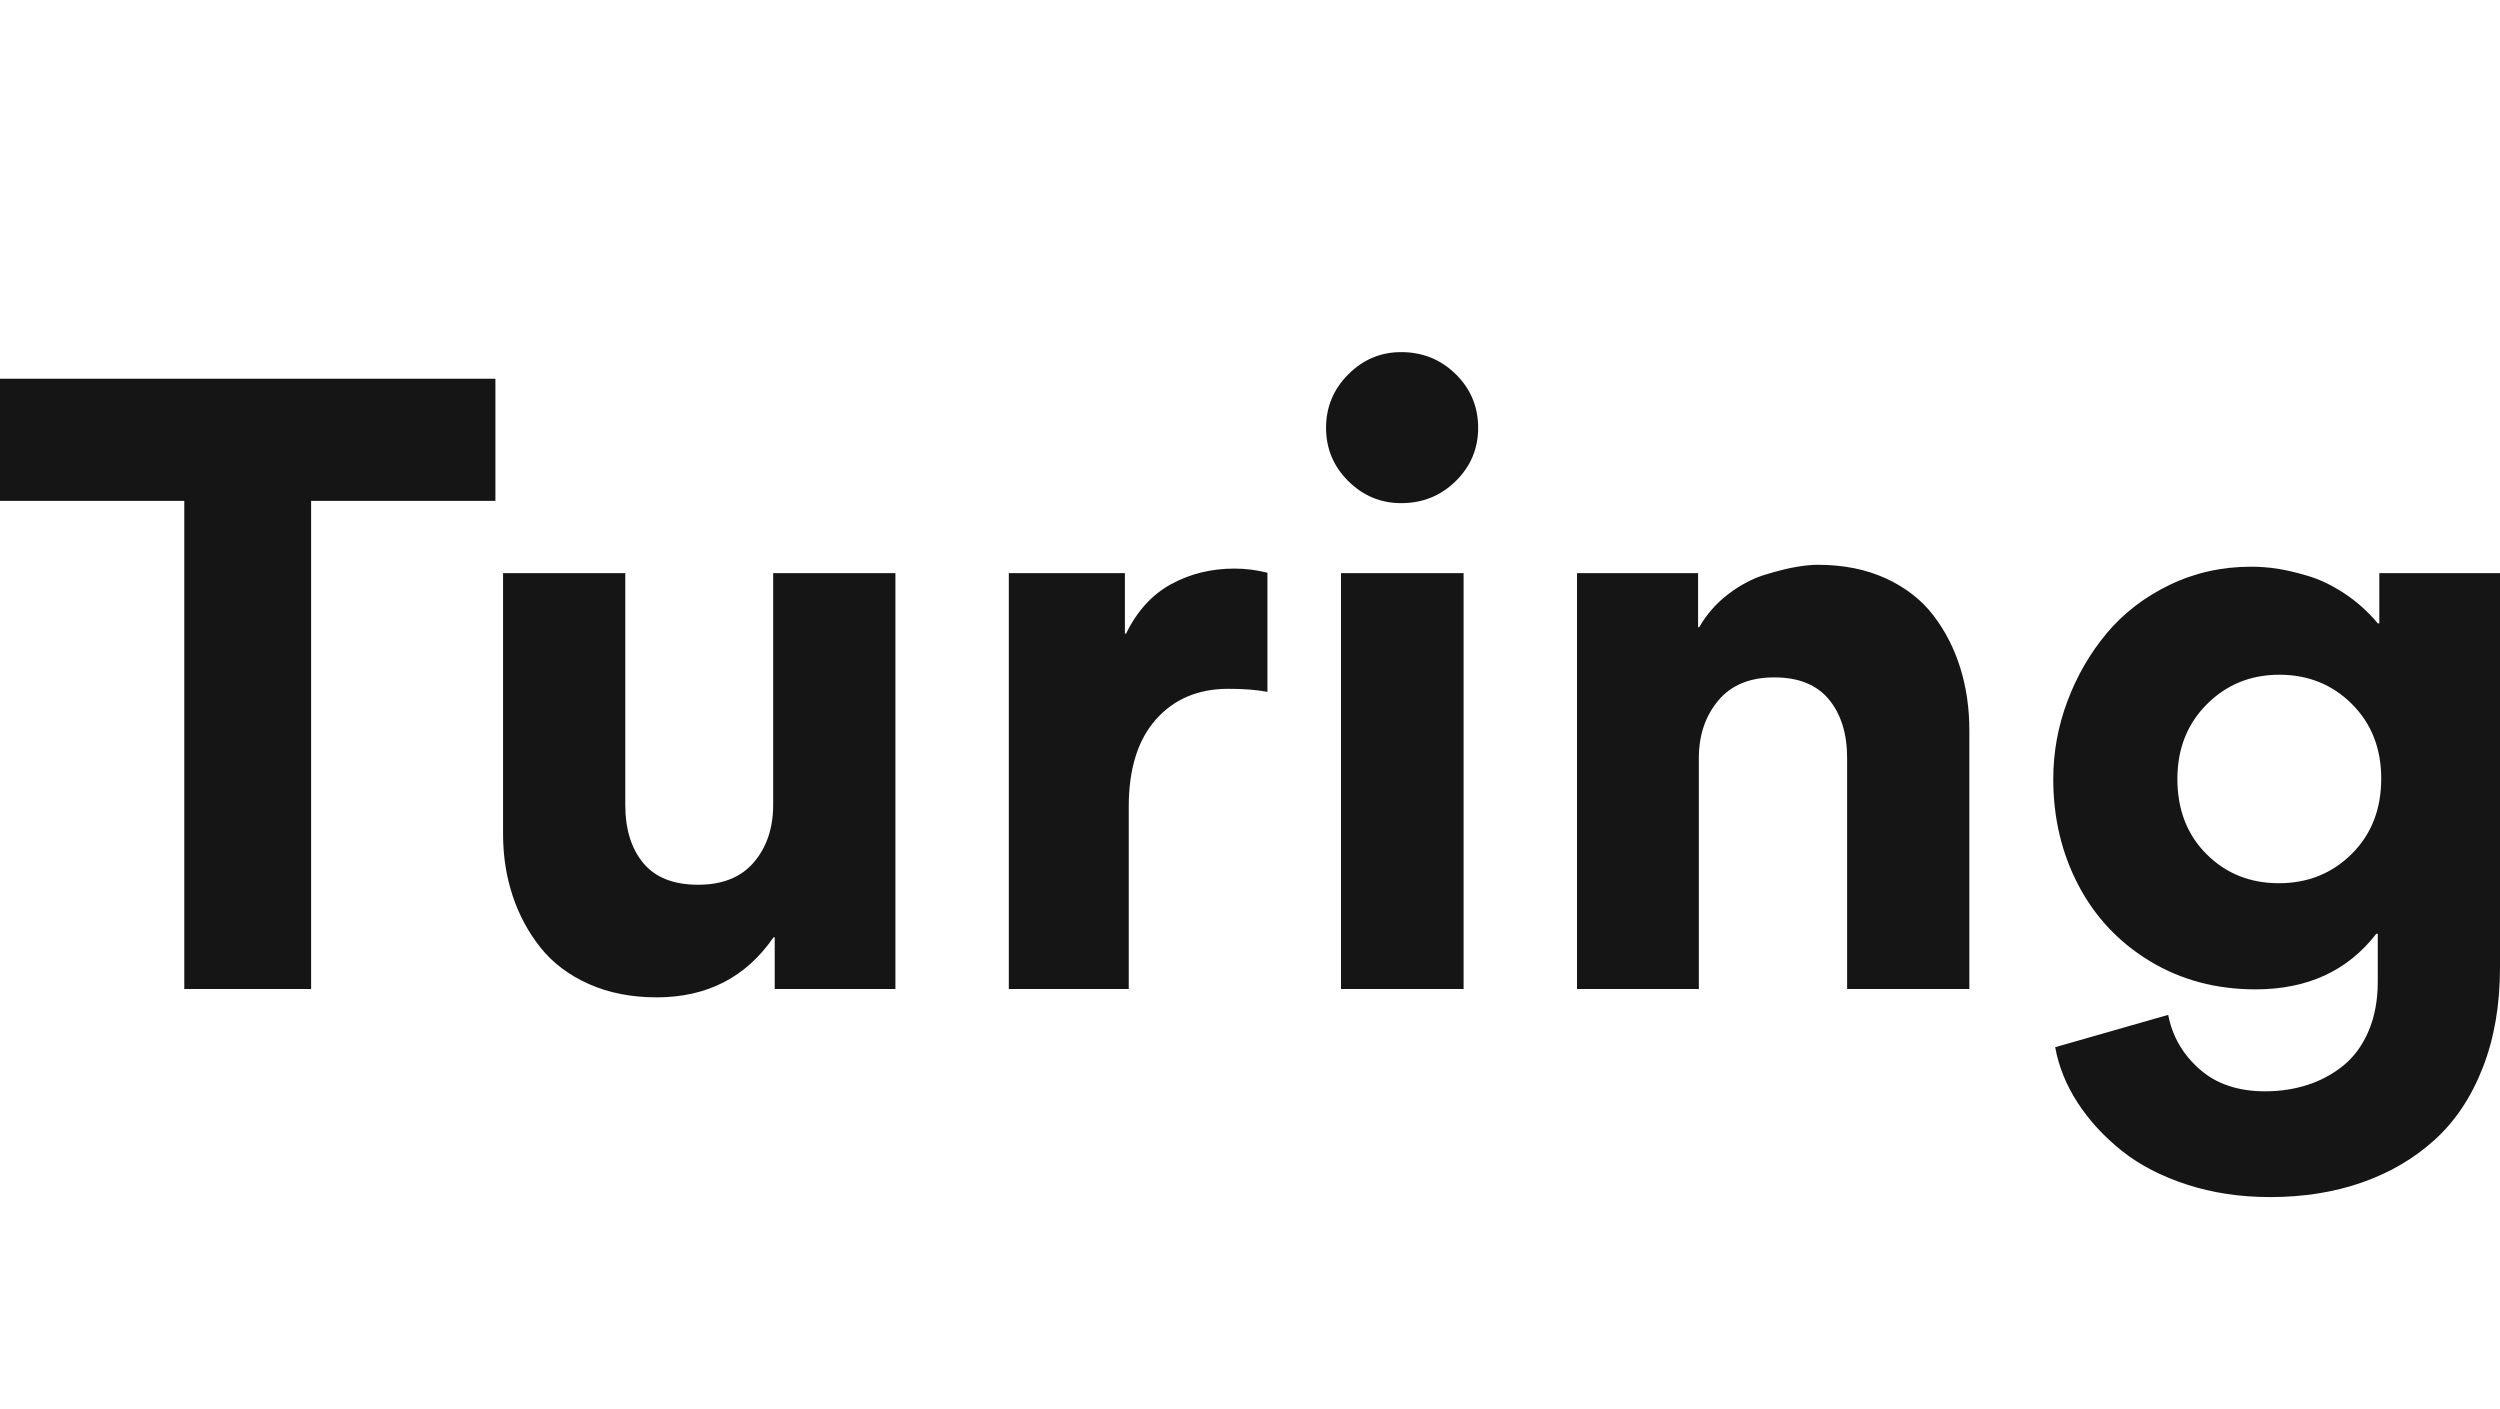
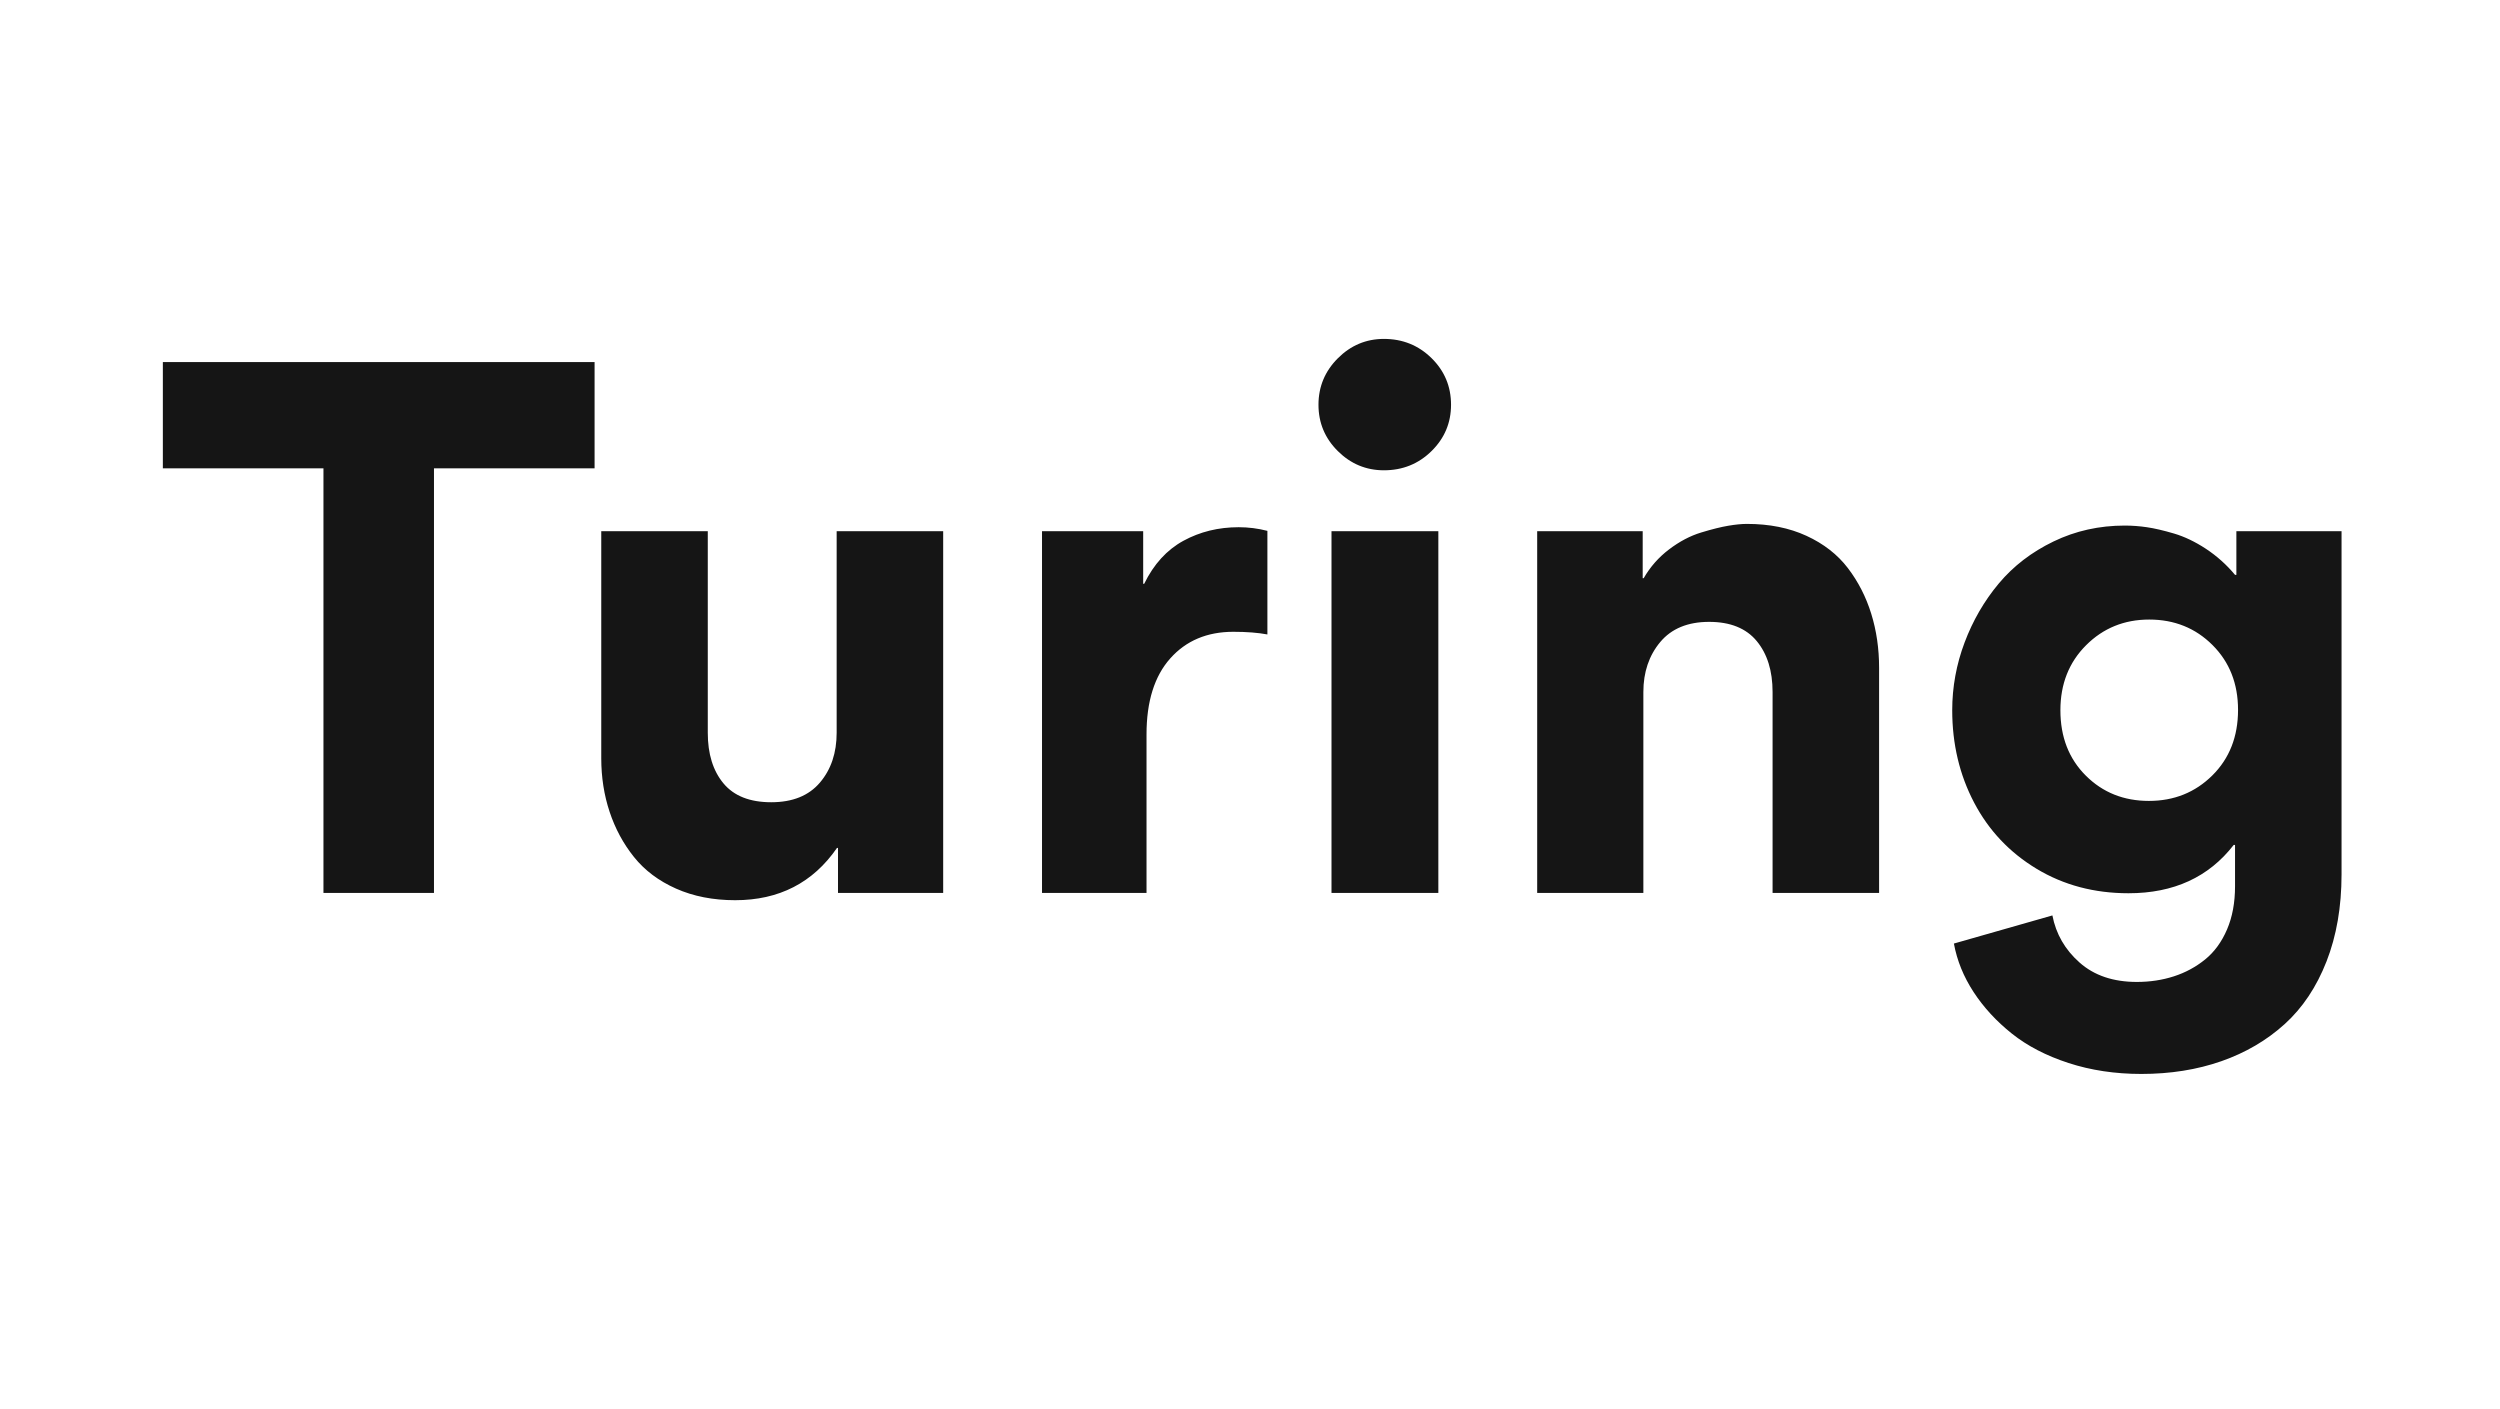
<svg xmlns="http://www.w3.org/2000/svg" width="568" height="320" viewBox="0 0 568 320" fill="none">
-   <path fill-rule="evenodd" clip-rule="evenodd" d="M534.311 194.013C529.843 198.449 524.329 200.667 517.771 200.668C511.213 200.668 505.73 198.464 501.319 194.055C496.908 189.647 494.703 183.957 494.703 176.984C494.703 170.127 496.938 164.465 501.406 159.999C505.874 155.532 511.359 153.299 517.859 153.3C524.416 153.3 529.915 155.519 534.355 159.955C538.794 164.393 541.014 170.039 541.014 176.896C541.014 183.869 538.78 189.575 534.311 194.013ZM540.58 130.22V141.63H540.231C538.046 138.993 535.479 136.692 532.614 134.802C529.799 132.959 527.028 131.633 524.301 130.826C521.573 130.019 519.222 129.472 517.25 129.185C515.348 128.901 513.428 128.757 511.504 128.752C504.83 128.752 498.635 130.134 492.92 132.9C487.204 135.666 482.445 139.326 478.643 143.879C474.841 148.432 471.867 153.575 469.719 159.307C467.588 164.96 466.497 170.948 466.5 176.984C466.5 185.801 468.401 193.839 472.202 201.099C476.004 208.359 481.43 214.121 488.48 218.387C495.53 222.652 503.524 224.784 512.462 224.784C524.242 224.784 533.384 220.577 539.884 212.163H540.231V222.969C540.231 227.233 539.535 230.992 538.143 234.249C536.749 237.503 534.848 240.111 532.441 242.071C530.028 244.032 527.267 245.527 524.301 246.479C521.283 247.458 518.062 247.947 514.639 247.948C508.487 247.948 503.511 246.263 499.71 242.892C495.907 239.521 493.542 235.415 492.614 230.576L466.936 237.922C467.748 242.358 469.459 246.579 472.071 250.585C474.682 254.59 478.003 258.205 482.038 261.433C486.072 264.659 491.004 267.223 496.837 269.126C502.669 271.026 508.98 271.977 515.77 271.978C523.371 271.978 530.336 270.869 536.662 268.651C542.989 266.432 548.488 263.205 553.158 258.97C557.83 254.733 561.471 249.273 564.082 242.59C566.692 235.904 567.999 228.326 568 219.856V130.22H540.58ZM447.436 224.697V165.92C447.436 160.906 446.754 156.196 445.389 151.787C444.026 147.379 441.995 143.402 439.297 139.859C436.597 136.315 432.999 133.506 428.502 131.43C424.004 129.355 418.825 128.317 412.964 128.318C411.629 128.318 410.019 128.477 408.133 128.795C406.246 129.112 403.881 129.702 401.037 130.567C398.194 131.431 395.408 132.901 392.681 134.975C389.987 137.012 387.737 139.571 386.067 142.494H385.804V130.22H358.296V224.697H385.978V172.229C385.978 167.043 387.444 162.693 390.374 159.178C393.304 155.663 397.556 153.905 403.128 153.904C408.64 153.904 412.775 155.575 415.532 158.917C418.289 162.259 419.666 166.697 419.666 172.229V224.697H447.436ZM332.53 224.697H304.674V130.22H332.53V224.697ZM318.342 114.315C323.216 114.315 327.35 112.645 330.746 109.302C334.139 105.961 335.837 101.927 335.839 97.201C335.839 92.419 334.14 88.357 330.746 85.014C327.35 81.673 323.216 80.001 318.342 80C313.697 80 309.694 81.686 306.329 85.057C302.962 88.429 301.278 92.477 301.28 97.201C301.28 101.927 302.962 105.96 306.329 109.302C309.694 112.645 313.697 114.315 318.342 114.315ZM280.474 129.182C275.193 129.182 270.39 130.364 266.067 132.727C261.745 135.091 258.336 138.836 255.839 143.964H255.578V130.22H229.202V224.697H256.449V183.294C256.449 174.707 258.509 168.095 262.629 163.457C266.749 158.818 272.234 156.498 279.082 156.497C282.563 156.497 285.524 156.727 287.961 157.188V130.134C285.517 129.499 283.001 129.18 280.474 129.182ZM114.296 130.22V189.516C114.296 194.473 115.021 199.14 116.473 203.519C117.923 207.899 120.042 211.833 122.828 215.319C125.614 218.806 129.269 221.558 133.796 223.574C138.322 225.59 143.458 226.598 149.202 226.599C160.635 226.599 169.485 222.046 175.755 212.942H176.015V224.697H203.435V130.22H175.665V182.862C175.665 188.106 174.215 192.442 171.313 195.869C168.411 199.3 164.175 201.014 158.605 201.014C153.033 201.014 148.883 199.371 146.156 196.088C143.428 192.803 142.065 188.395 142.065 182.862V130.22H114.296ZM70.684 113.797H112.555V86.052H0V113.797H41.87V224.697H70.684V113.797Z" fill="#151515" />
+   <path fill-rule="evenodd" clip-rule="evenodd" d="M502.641 176.179C498.747 180.038 493.942 181.968 488.227 181.968C482.512 181.968 477.733 180.051 473.889 176.216C470.045 172.382 468.123 167.431 468.123 161.365C468.123 155.401 470.071 150.476 473.964 146.59C477.859 142.705 482.638 140.762 488.303 140.763C494.018 140.763 498.81 142.693 502.679 146.553C506.547 150.413 508.483 155.324 508.483 161.289C508.483 167.355 506.535 172.319 502.641 176.179ZM508.104 120.686V130.612H507.8C505.896 128.317 503.658 126.316 501.162 124.672C498.709 123.068 496.294 121.915 493.917 121.213C491.54 120.511 489.491 120.035 487.772 119.785C486.115 119.539 484.442 119.413 482.765 119.409C476.949 119.409 471.55 120.611 466.569 123.017C461.588 125.424 457.44 128.607 454.127 132.568C450.814 136.528 448.222 141.002 446.351 145.989C444.493 150.906 443.542 156.115 443.545 161.365C443.545 169.035 445.201 176.028 448.514 182.343C451.827 188.658 456.556 193.671 462.7 197.382C468.844 201.092 475.811 202.946 483.599 202.946C493.866 202.946 501.833 199.287 507.497 191.968H507.8V201.368C507.8 205.077 507.193 208.347 505.98 211.18C504.765 214.011 503.109 216.28 501.011 217.985C498.908 219.69 496.502 220.991 493.917 221.819C491.287 222.671 488.48 223.096 485.497 223.097C480.136 223.097 475.799 221.631 472.486 218.699C469.172 215.766 467.111 212.194 466.303 207.985L443.925 214.375C444.633 218.234 446.124 221.906 448.4 225.391C450.675 228.874 453.57 232.02 457.086 234.827C460.601 237.634 464.899 239.864 469.983 241.52C475.065 243.172 480.565 243.999 486.482 244C493.107 244 499.176 243.035 504.689 241.106C510.203 239.176 514.995 236.369 519.066 232.685C523.137 228.999 526.31 224.25 528.585 218.436C530.86 212.62 531.999 206.028 532 198.66V120.686H508.104ZM426.931 202.871V151.741C426.931 147.379 426.337 143.282 425.147 139.447C423.96 135.613 422.189 132.153 419.838 129.071C417.485 125.988 414.349 123.544 410.43 121.739C406.51 119.934 401.997 119.031 396.89 119.032C395.726 119.032 394.323 119.17 392.679 119.446C391.035 119.722 388.974 120.235 386.495 120.988C384.017 121.74 381.59 123.018 379.213 124.822C376.865 126.594 374.904 128.82 373.449 131.363H373.22V120.686H349.248V202.871H373.372V157.229C373.372 152.718 374.649 148.934 377.203 145.876C379.756 142.819 383.462 141.289 388.318 141.288C393.122 141.288 396.725 142.743 399.128 145.65C401.53 148.557 402.73 152.417 402.73 157.229V202.871H426.931ZM326.792 202.871H302.517V120.686H326.792V202.871ZM314.428 106.851C318.676 106.851 322.278 105.398 325.238 102.49C328.195 99.583 329.675 96.074 329.676 91.963C329.676 87.803 328.196 84.269 325.238 81.361C322.278 78.455 318.676 77.001 314.428 77C310.381 77 306.892 78.467 303.959 81.399C301.025 84.332 299.558 87.853 299.559 91.963C299.559 96.074 301.025 99.582 303.959 102.49C306.892 105.398 310.381 106.851 314.428 106.851ZM281.427 119.783C276.825 119.783 272.64 120.812 268.872 122.867C265.105 124.923 262.134 128.181 259.958 132.642H259.731V120.686H236.745V202.871H260.49V166.854C260.49 159.385 262.285 153.633 265.876 149.599C269.466 145.563 274.246 143.545 280.214 143.544C283.248 143.544 285.828 143.745 287.952 144.146V120.611C285.822 120.059 283.629 119.782 281.427 119.783ZM136.606 120.686V172.267C136.606 176.579 137.238 180.639 138.504 184.449C139.767 188.259 141.614 191.681 144.042 194.713C146.47 197.747 149.655 200.14 153.6 201.894C157.545 203.647 162.02 204.525 167.027 204.526C176.99 204.526 184.703 200.565 190.166 192.645H190.393V202.871H214.29V120.686H190.088V166.478C190.088 171.04 188.825 174.813 186.296 177.794C183.767 180.778 180.075 182.269 175.221 182.269C170.365 182.269 166.749 180.84 164.372 177.984C161.995 175.126 160.807 171.292 160.807 166.478V120.686H136.606ZM98.6 106.4H135.089V82.264H37V106.4H73.489V202.871H98.6V106.4Z" fill="#151515" />
</svg>
